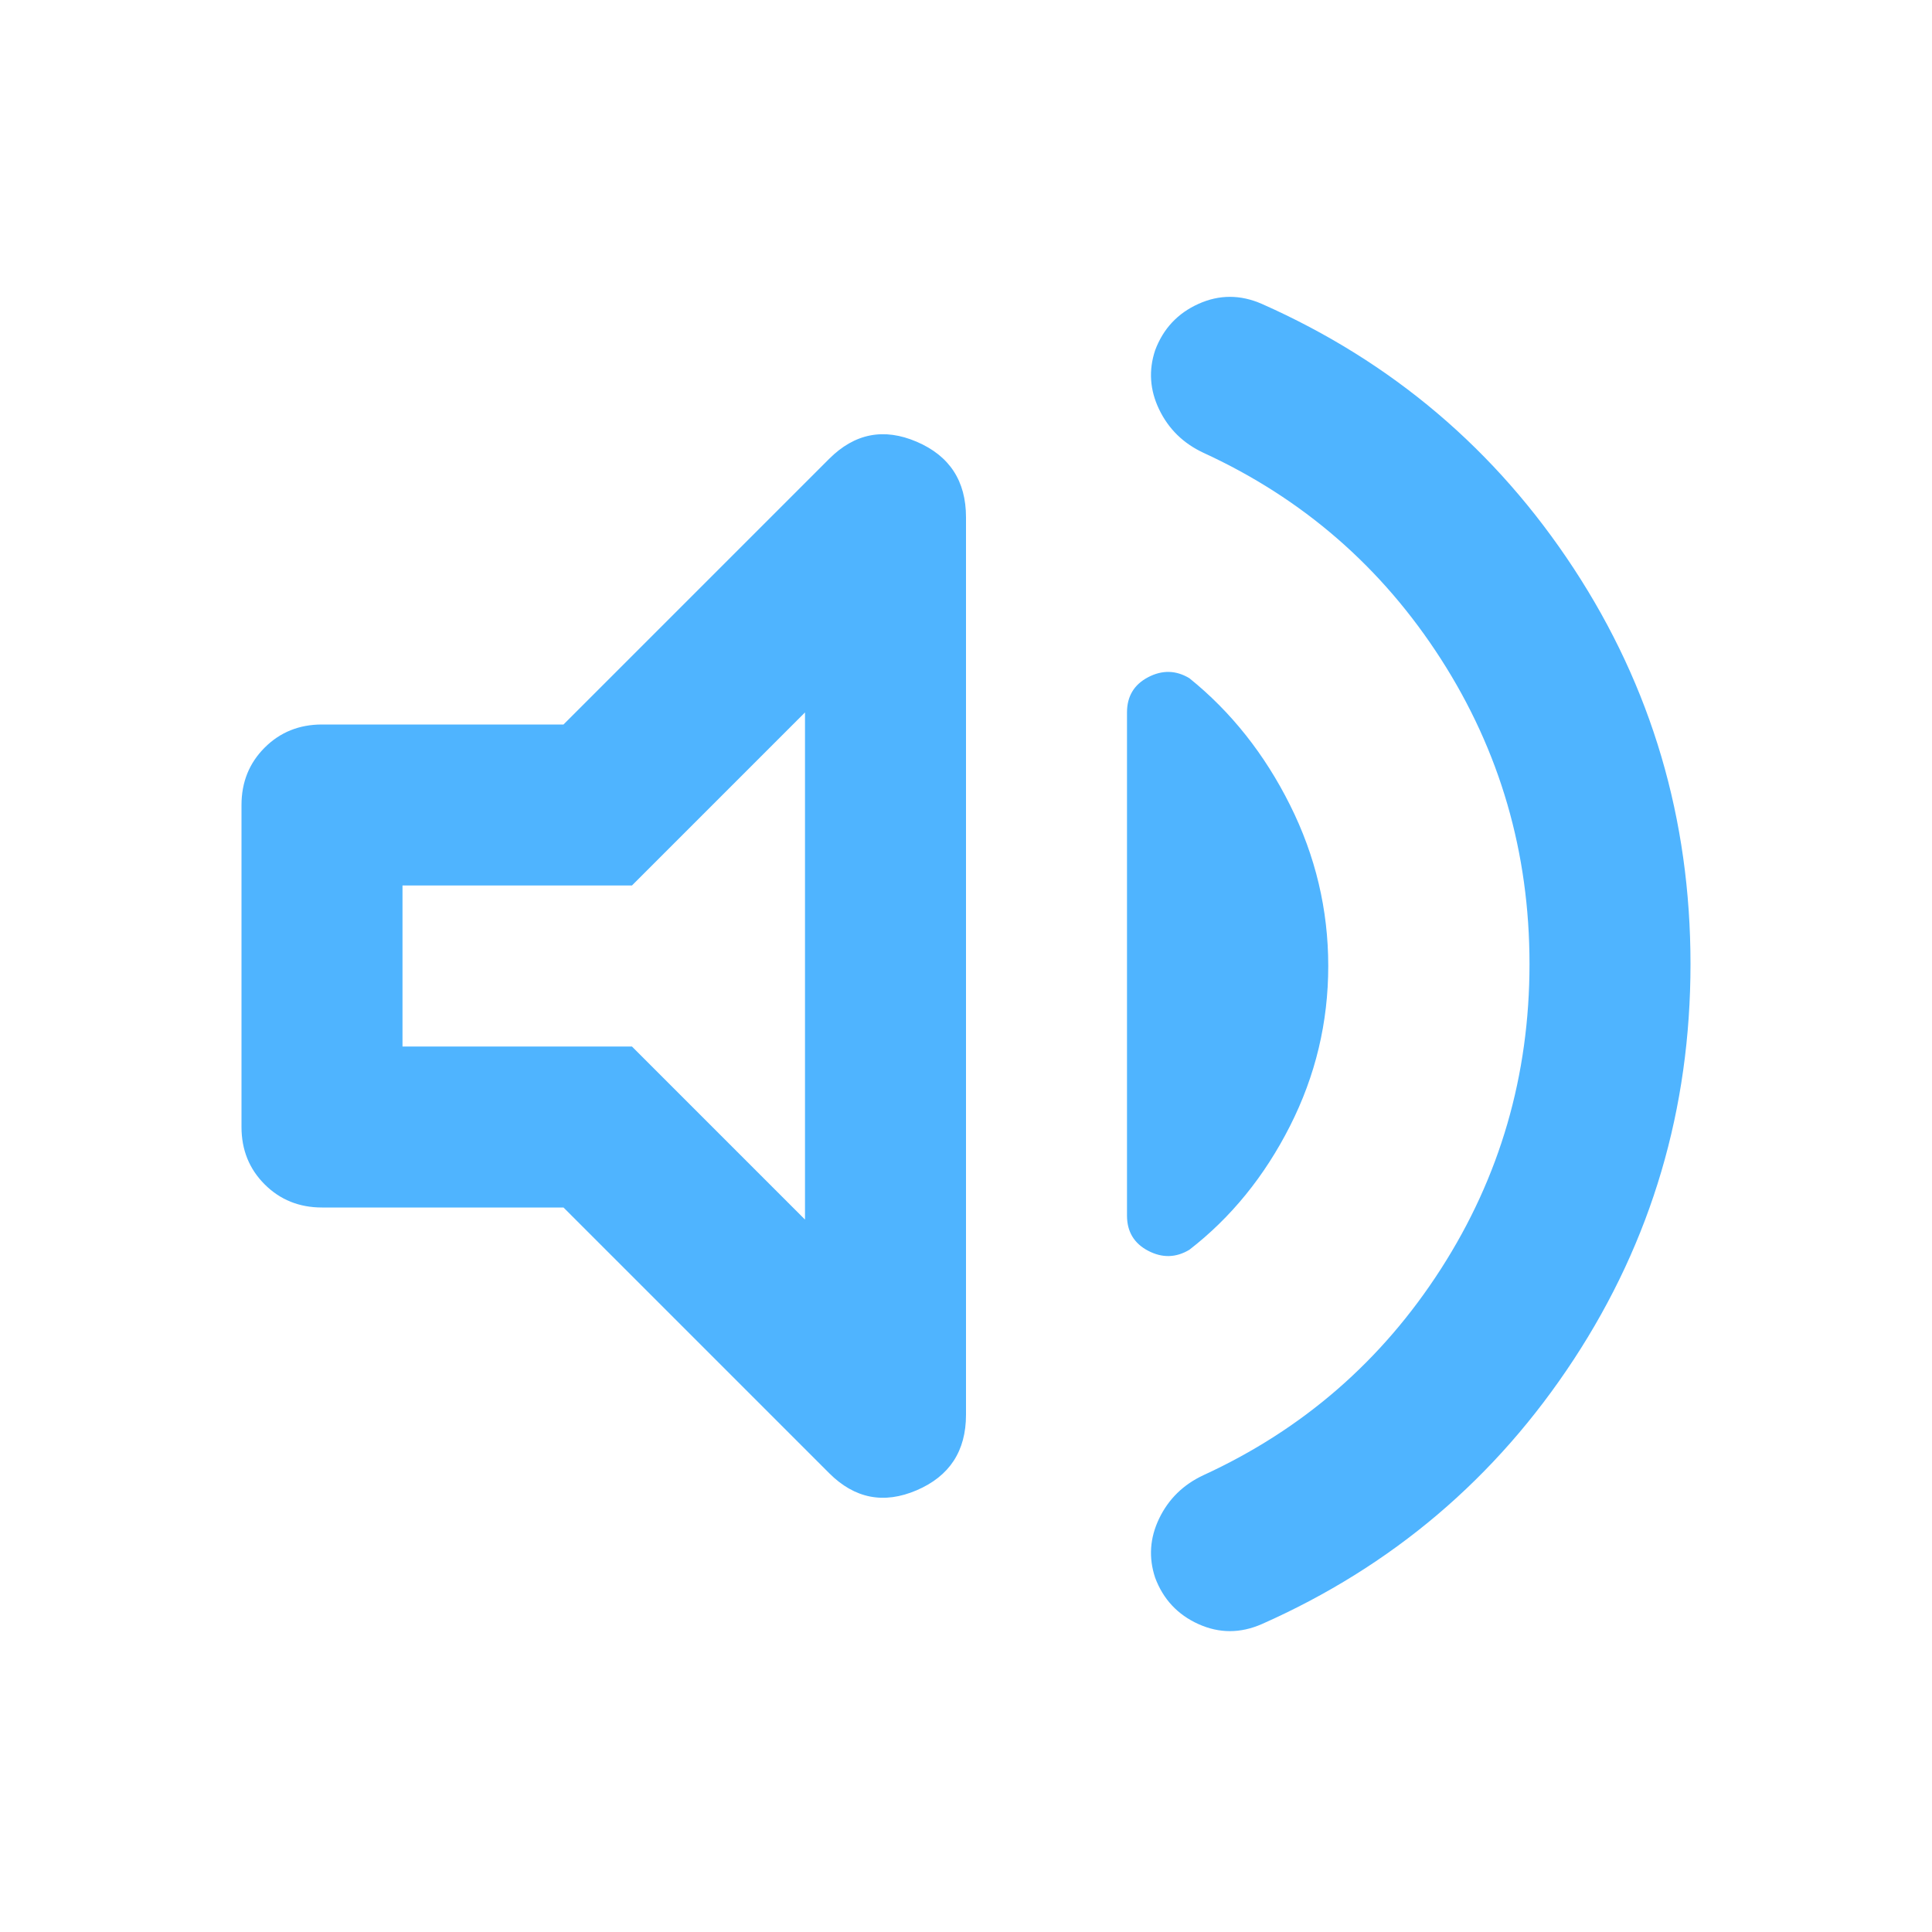
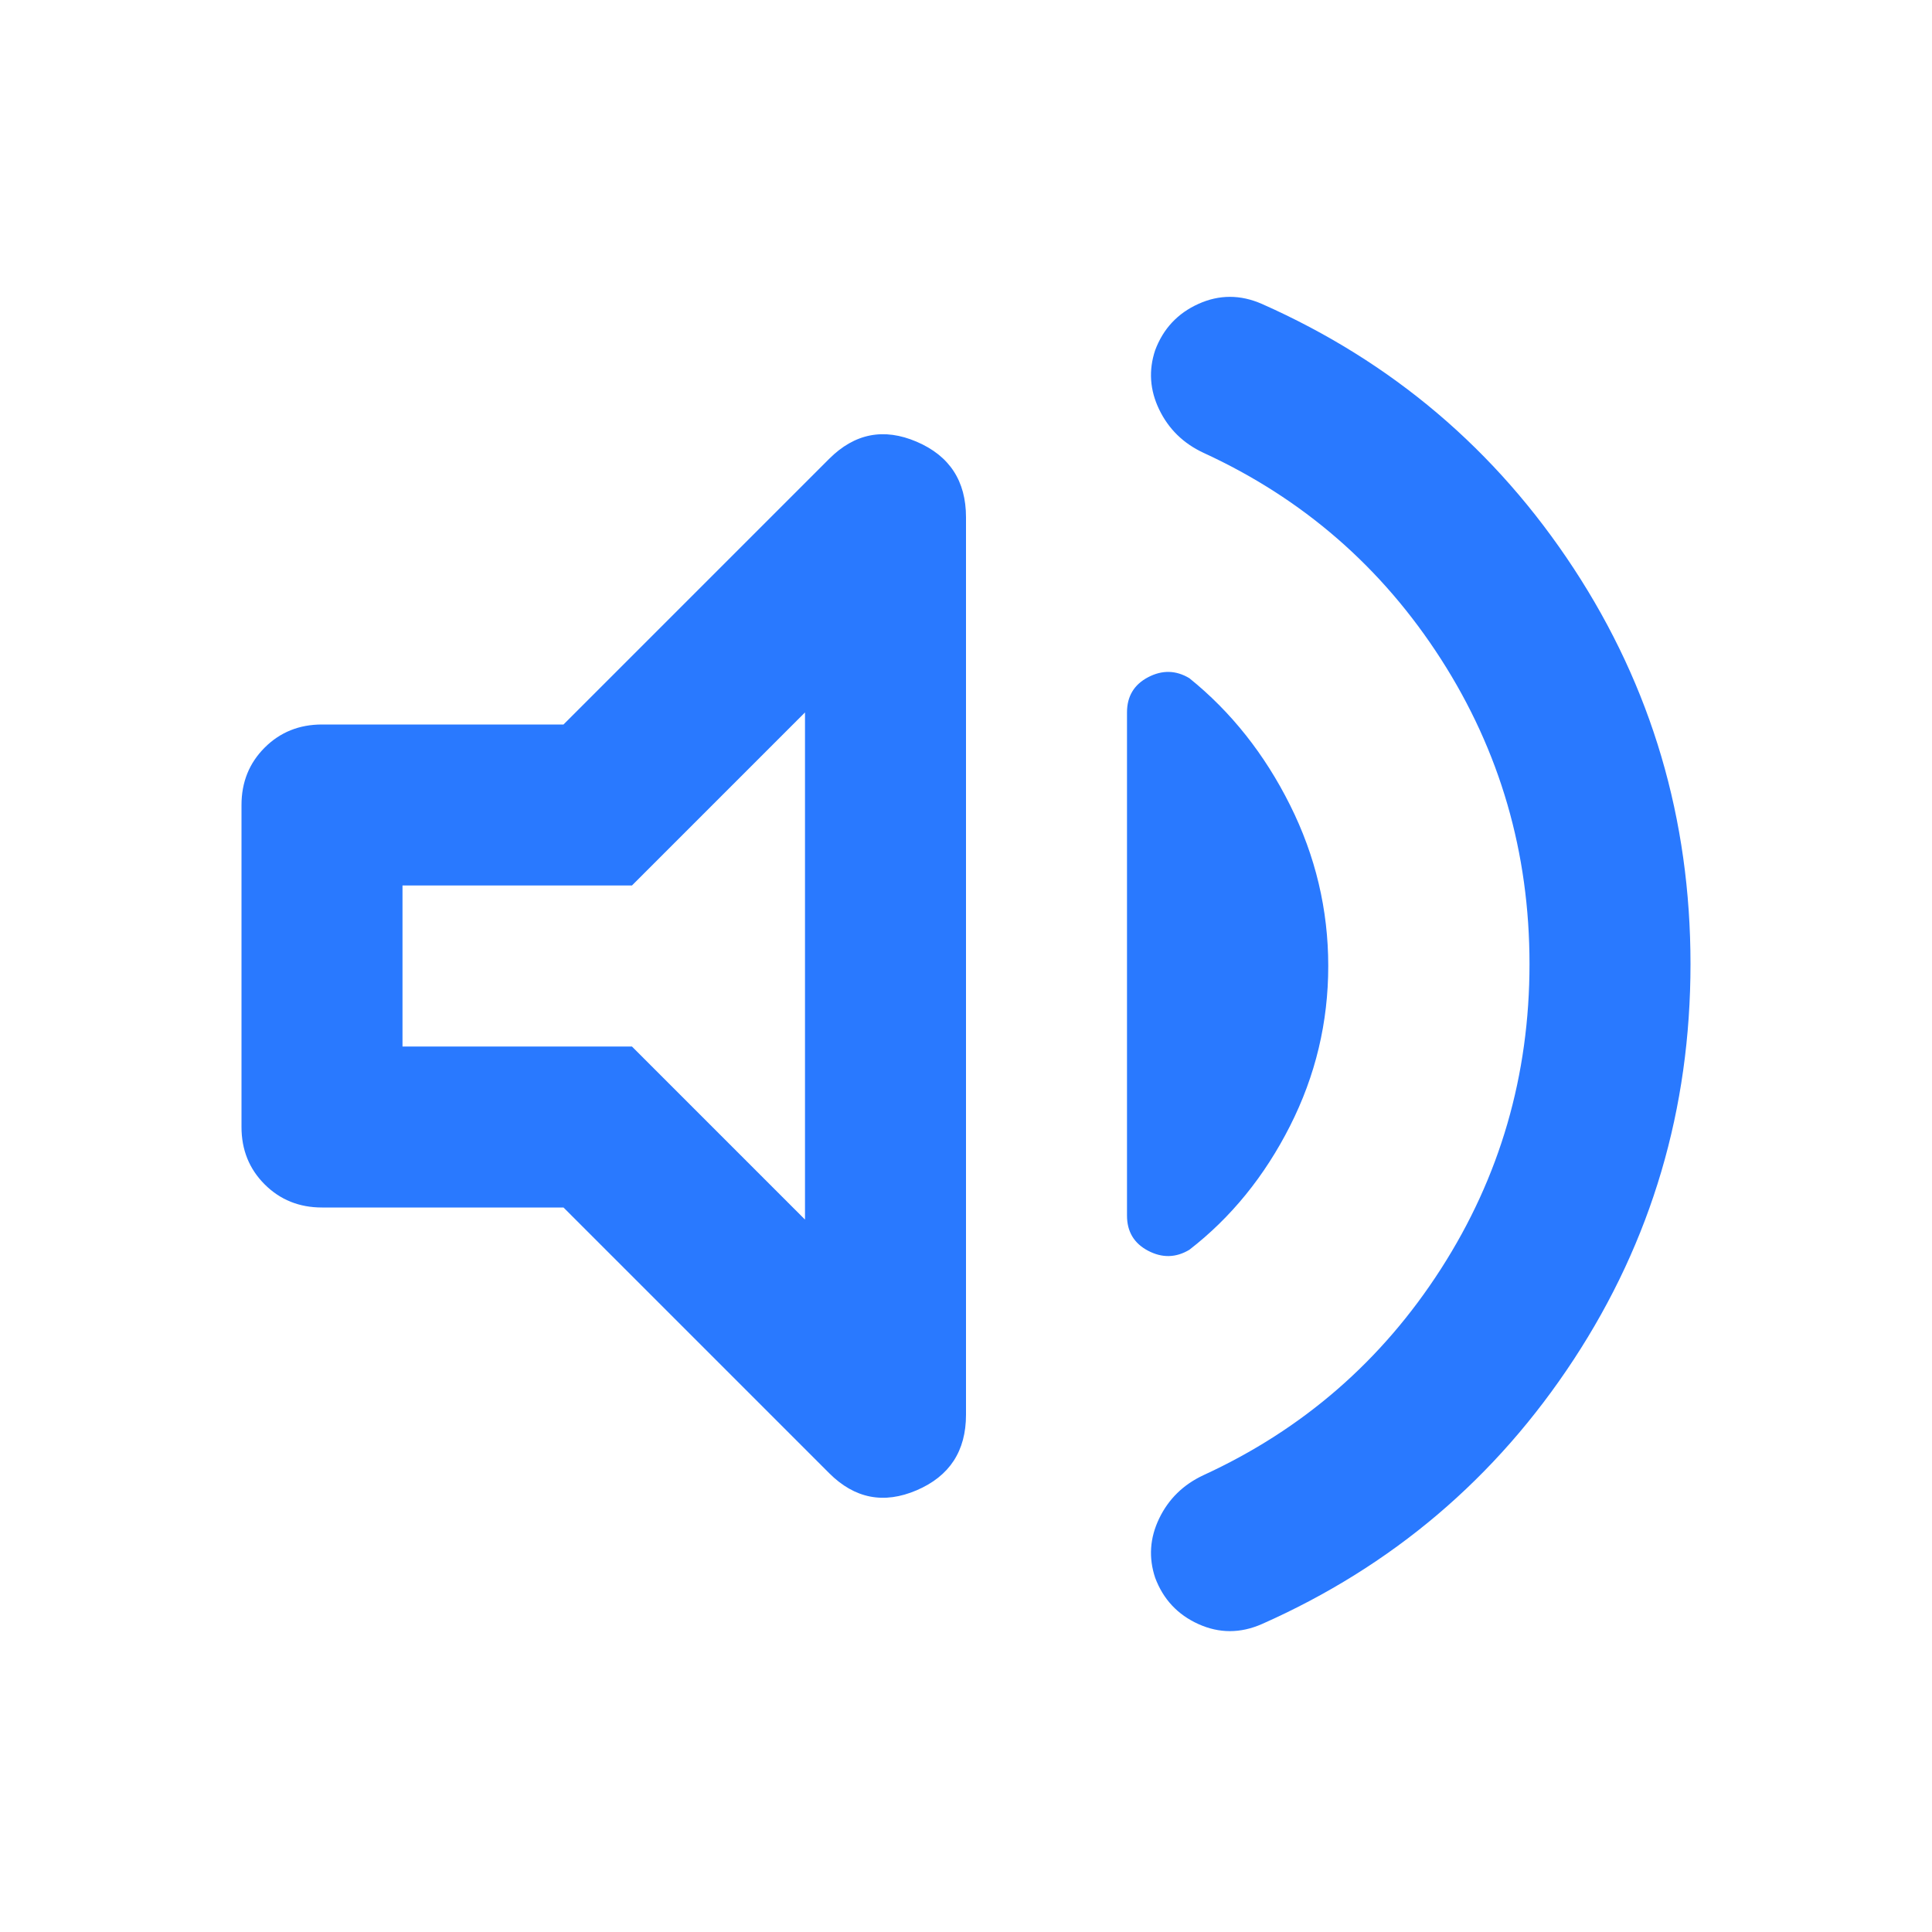
- <svg xmlns="http://www.w3.org/2000/svg" height="24px" viewBox="0 -960 960 960" width="24px" fill="#4fb4ff">
+ <svg xmlns="http://www.w3.org/2000/svg" height="24px" viewBox="0 -960 960 960" width="24px" fill="#2979ff">
  <path d="M760-481q0-83-44-151.5T598-735q-15-7-22-21.5t-2-29.5q6-16 21.5-23t31.5 0q97 43 155 131.5T840-481q0 108-58 196.5T627-153q-16 7-31.5 0T574-176q-5-15 2-29.5t22-21.5q74-34 118-102.5T760-481ZM280-360H160q-17 0-28.5-11.5T120-400v-160q0-17 11.5-28.5T160-600h120l132-132q19-19 43.5-8.5T480-703v446q0 27-24.5 37.5T412-228L280-360Zm380-120q0 42-19 79.5T591-339q-10 6-20.5.5T560-356v-250q0-12 10.5-17.5t20.5.5q31 25 50 63t19 80ZM400-606l-86 86H200v80h114l86 86v-252ZM300-480Z" />
</svg>
